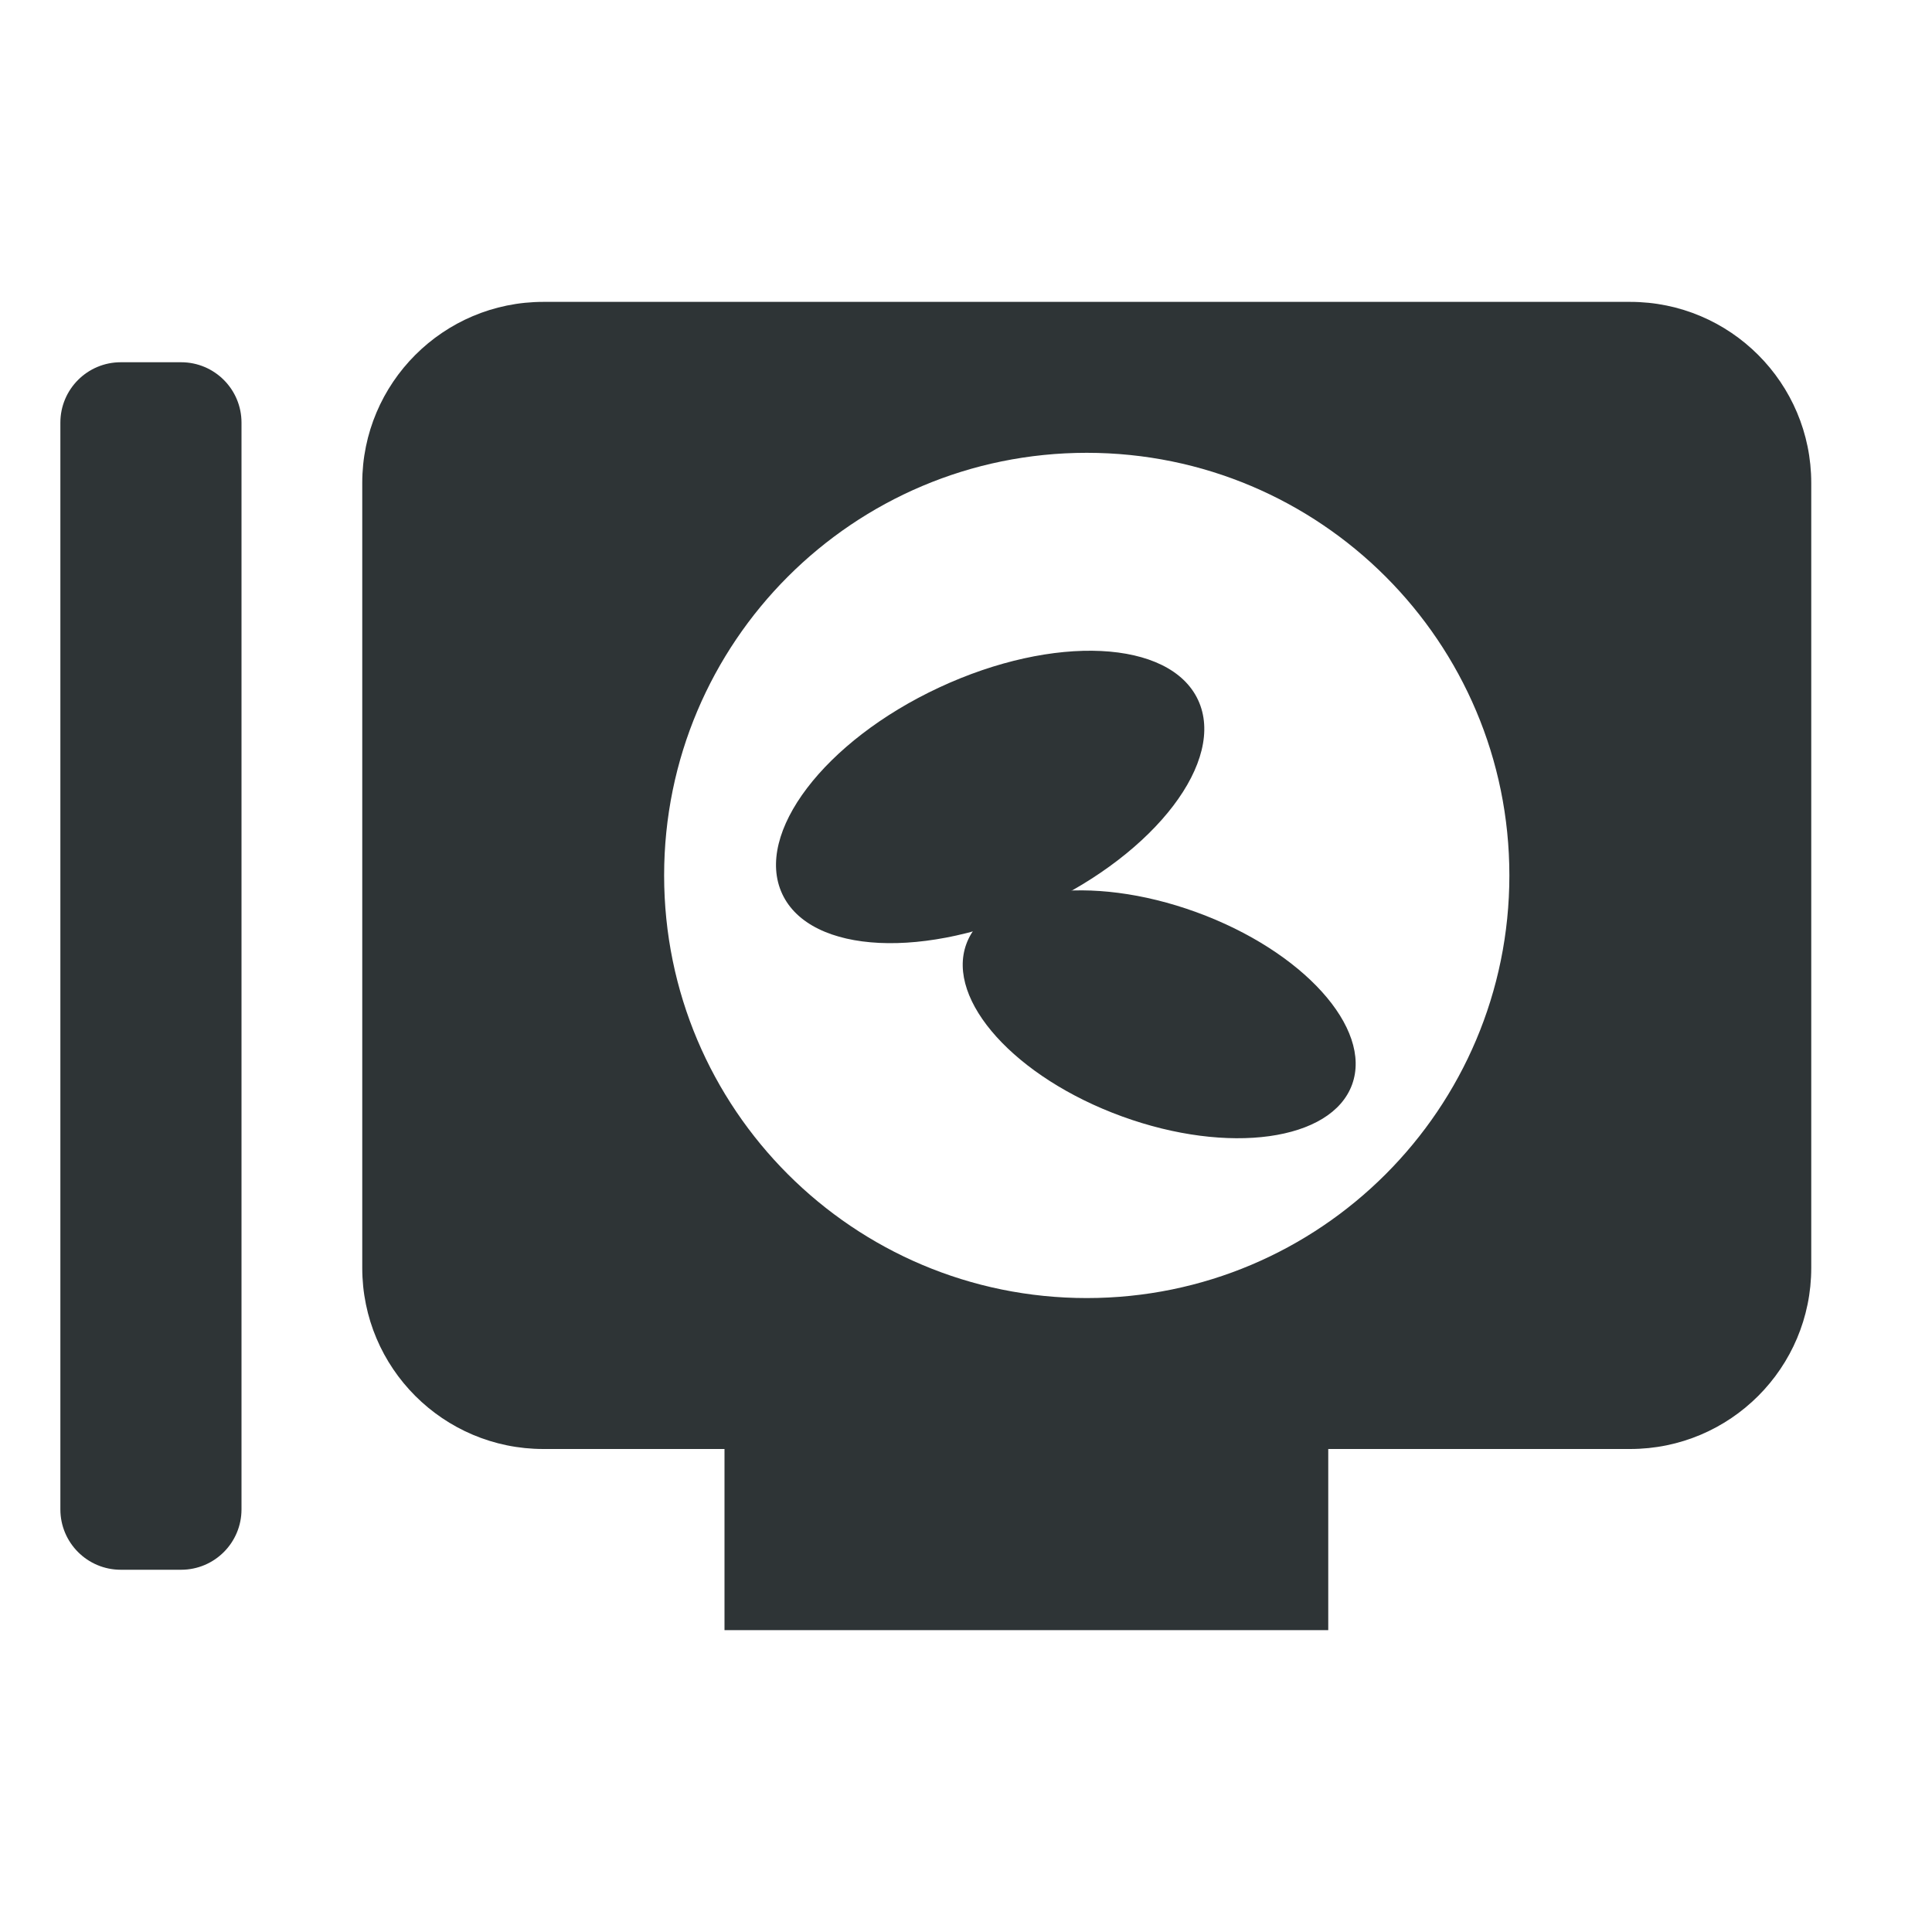
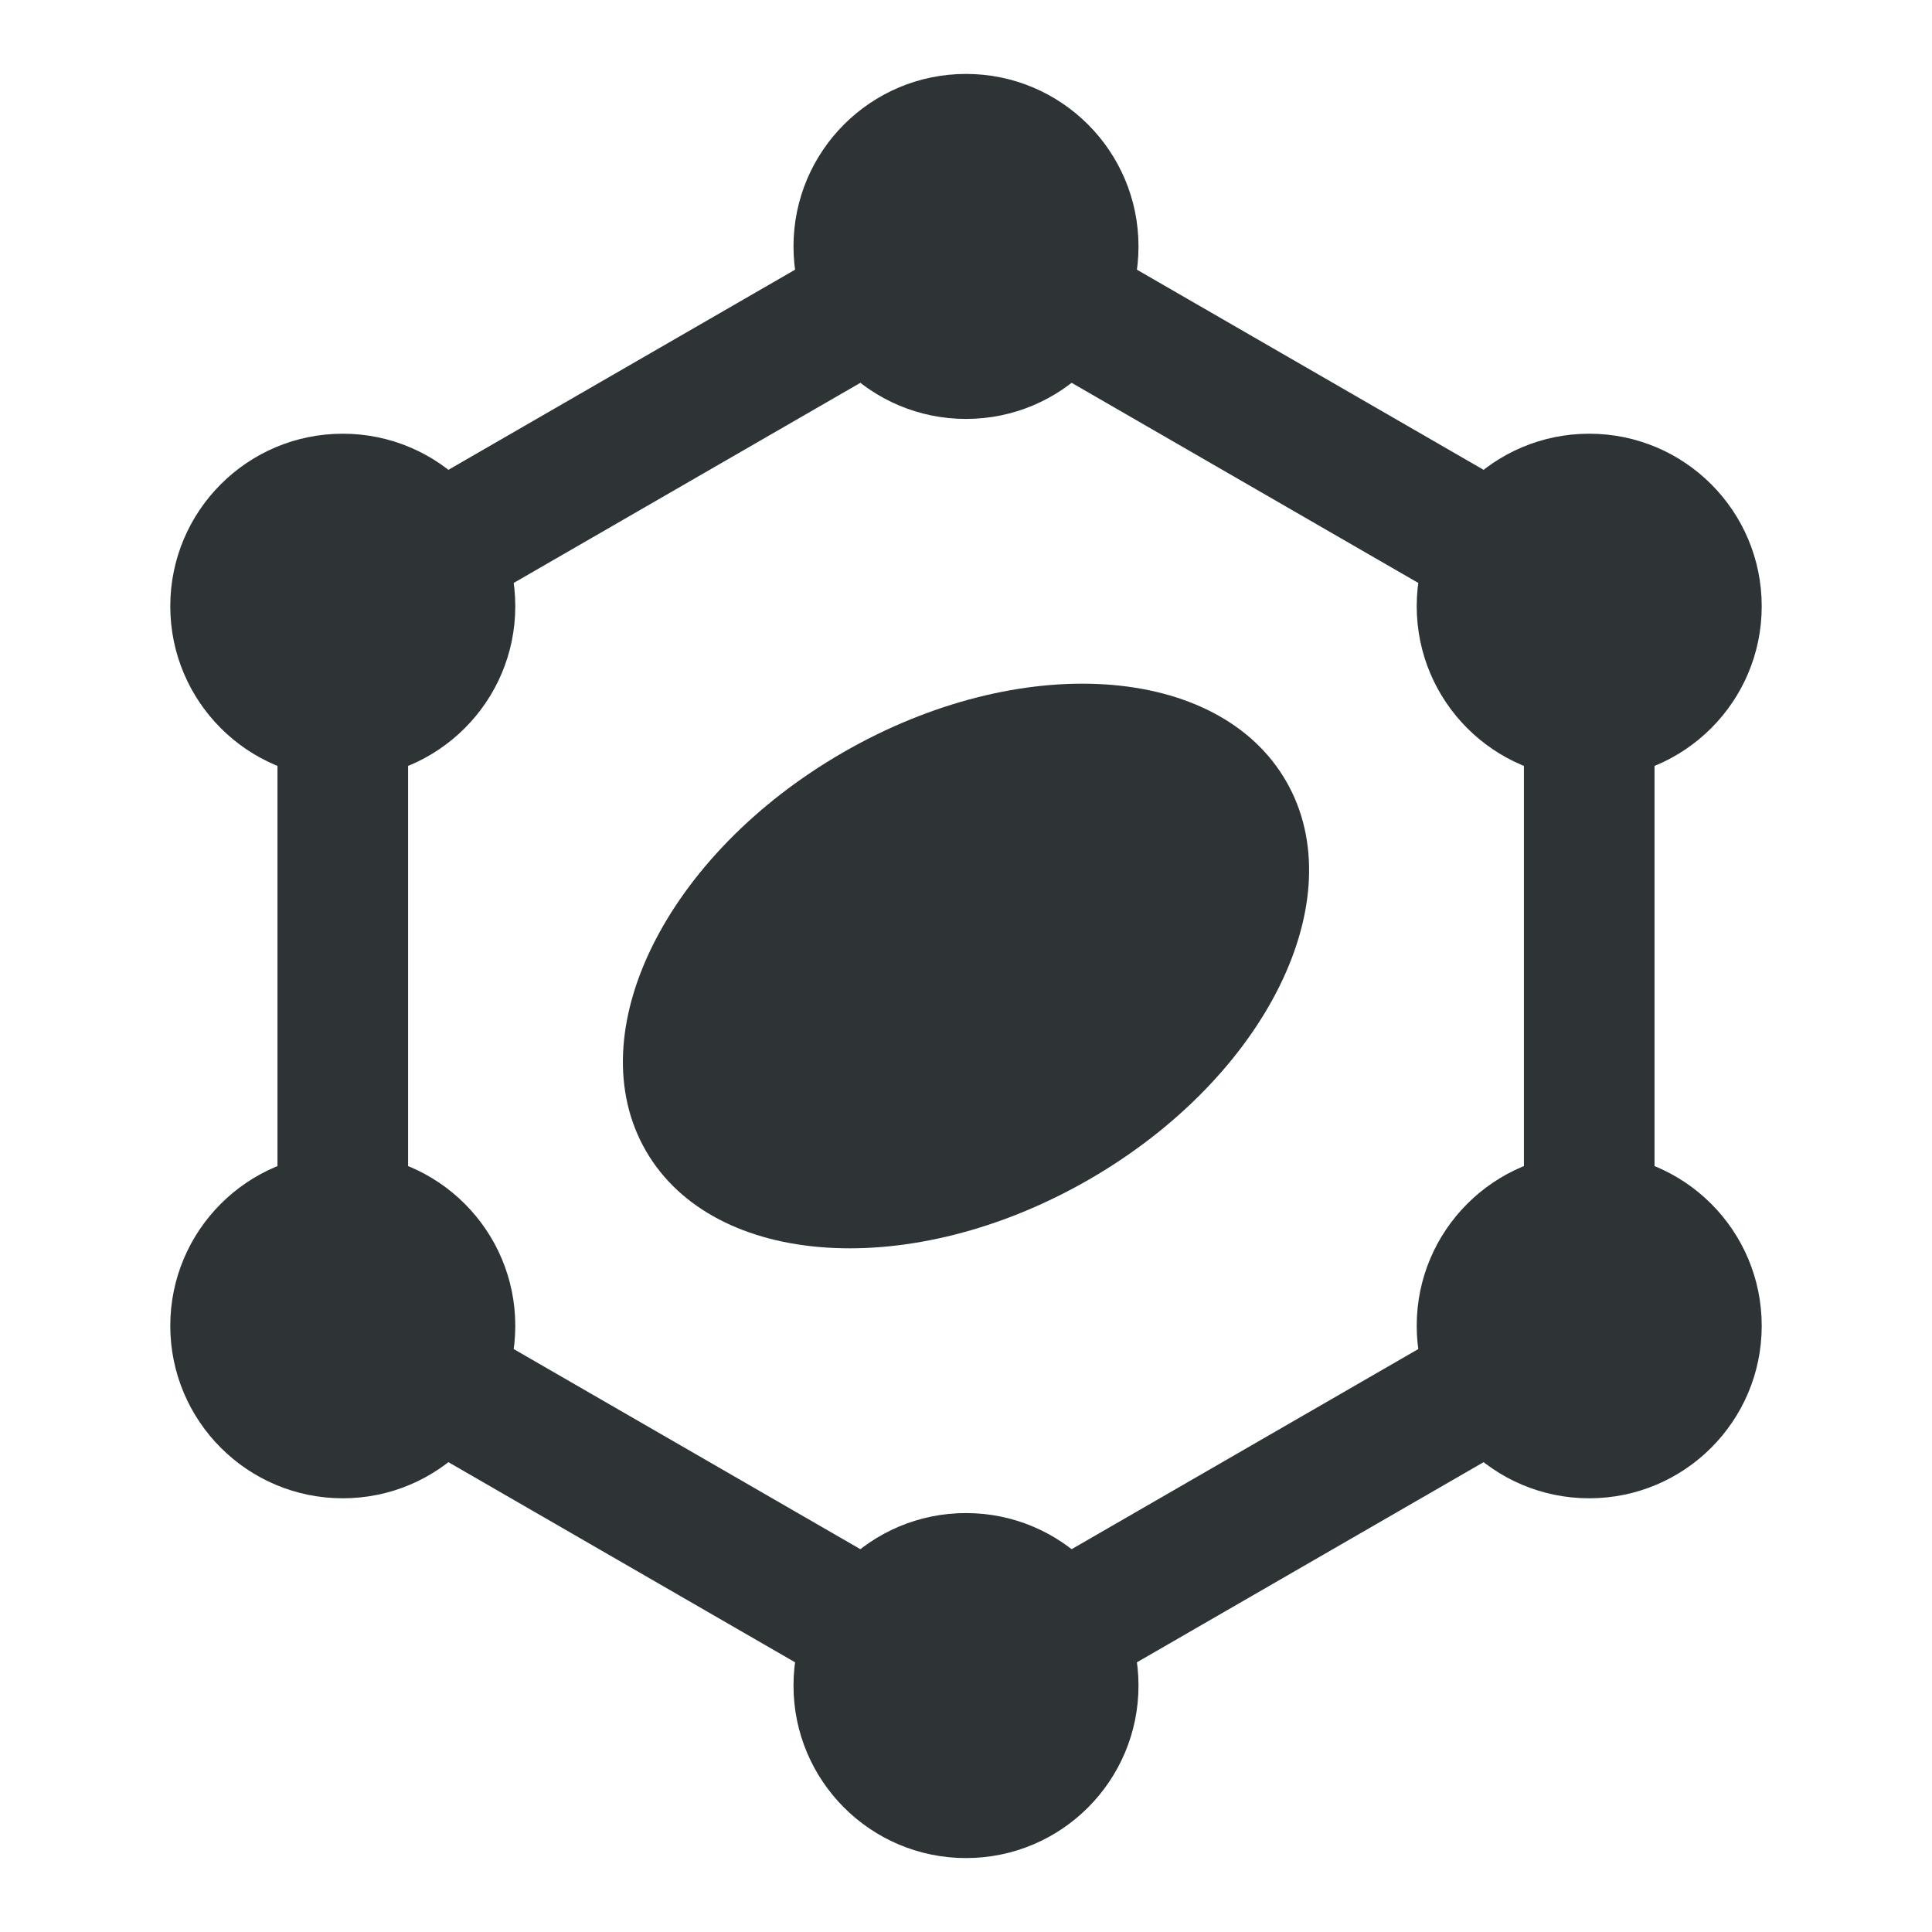
- <svg xmlns="http://www.w3.org/2000/svg" width="16" height="16" viewBox="0 0 16 16">
-   <g fill="#2e3436">
-     <rect x="0.5" y="3" width="1.5" height="10" rx="0.5" />
-     <path fill-rule="evenodd" d="M4.5 2.5h9A1.5 1.5 0 0 1 15 4v6.5a1.5 1.5 0 0 1-1.5 1.5H11v1.5H6V12H4.5A1.5 1.5 0 0 1 3 10.5V4a1.5 1.5 0 0 1 1.5-1.5zM9 3.75a3.5 3.5 0 1 0 0 7 3.5 3.5 0 0 0 0-7z" />
-     <ellipse cx="8.2" cy="6.6" rx="1.9" ry="1" transform="rotate(-25 8.2 6.6)" />
-     <ellipse cx="9.6" cy="8.4" rx="1.7" ry="0.9" transform="rotate(20 9.6 8.4)" />
-   </g>
+ <svg xmlns="http://www.w3.org/2000/svg" viewBox="120 120 784 784" width="16" height="16">
+   <polygon points="512.0,220.0 764.9,366.0 764.9,658.0 512.0,804.0 259.1,658.0 259.1,366.0" fill="none" stroke="#2e3436" stroke-width="53" stroke-linejoin="round" opacity="1" />
+   <ellipse cx="512" cy="512" rx="150" ry="100" transform="rotate(-30 512 512)" fill="#2e3436" />
+   <circle cx="512.0" cy="220.0" r="70" fill="#2e3436" />
+   <circle cx="764.9" cy="366.0" r="70" fill="#2e3436" />
+   <circle cx="764.9" cy="658.0" r="70" fill="#2e3436" />
+   <circle cx="512.0" cy="804.0" r="70" fill="#2e3436" />
+   <circle cx="259.1" cy="658.0" r="70" fill="#2e3436" />
+   <circle cx="259.1" cy="366.0" r="70" fill="#2e3436" />
</svg>
